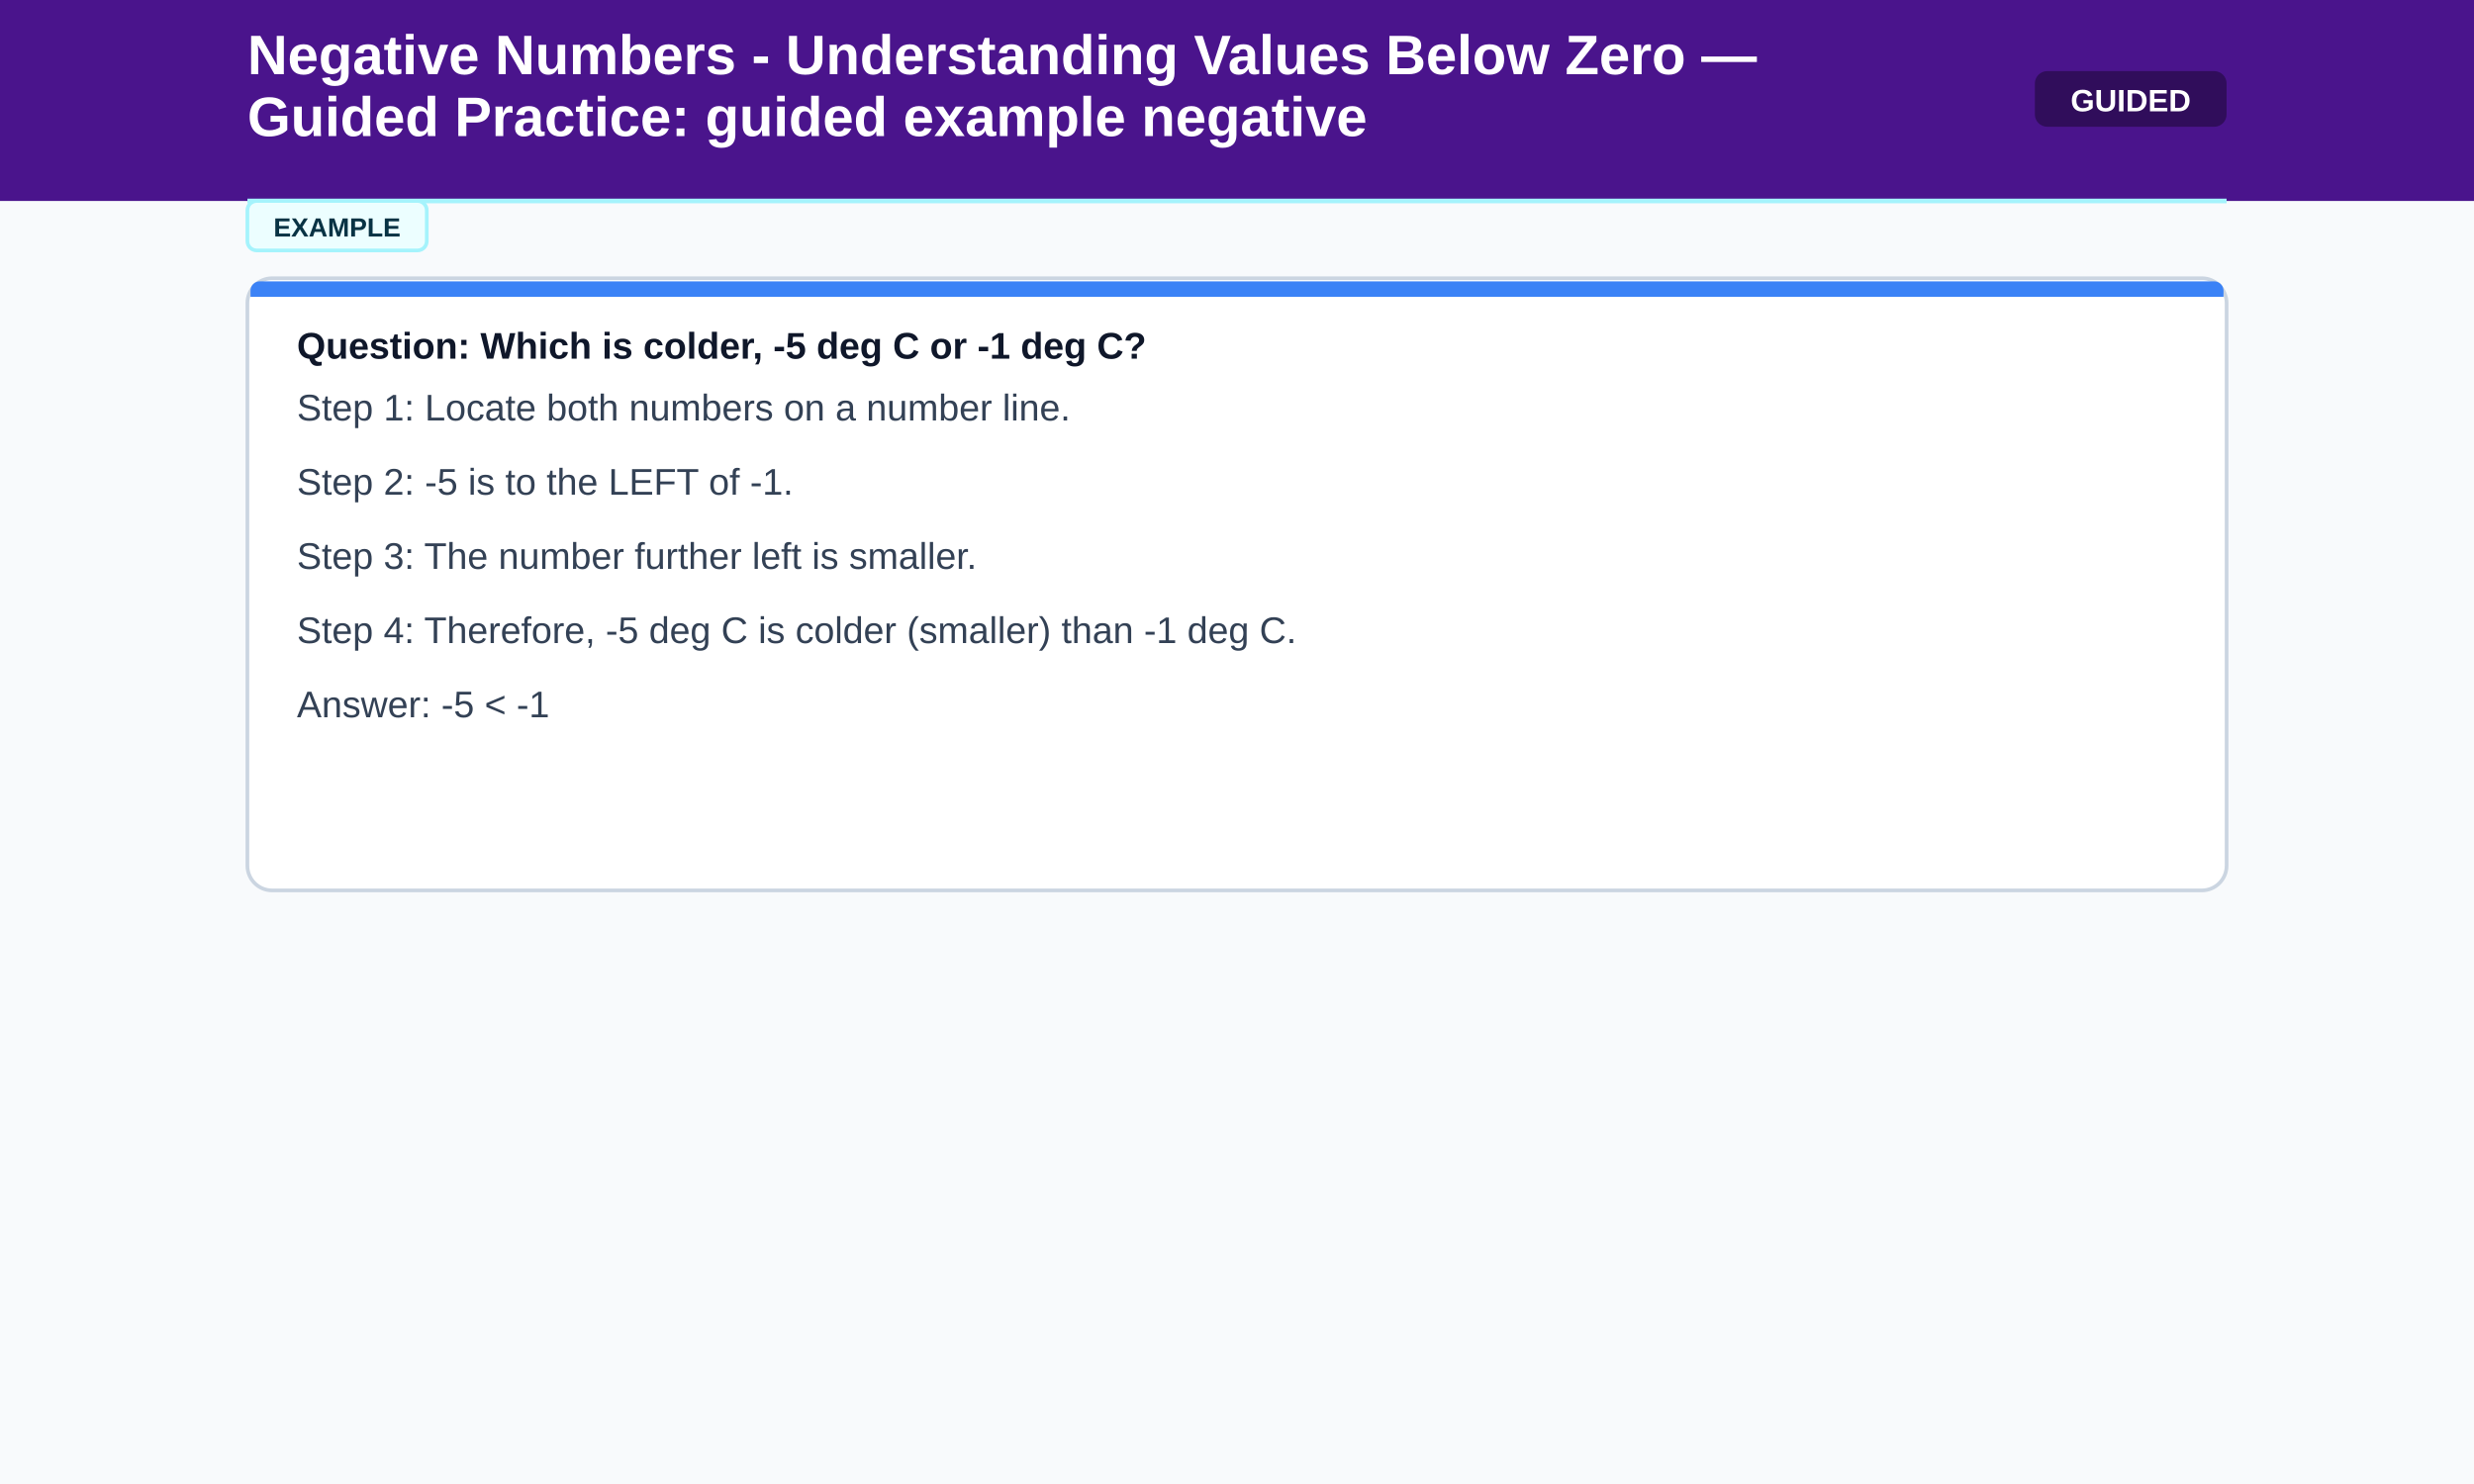
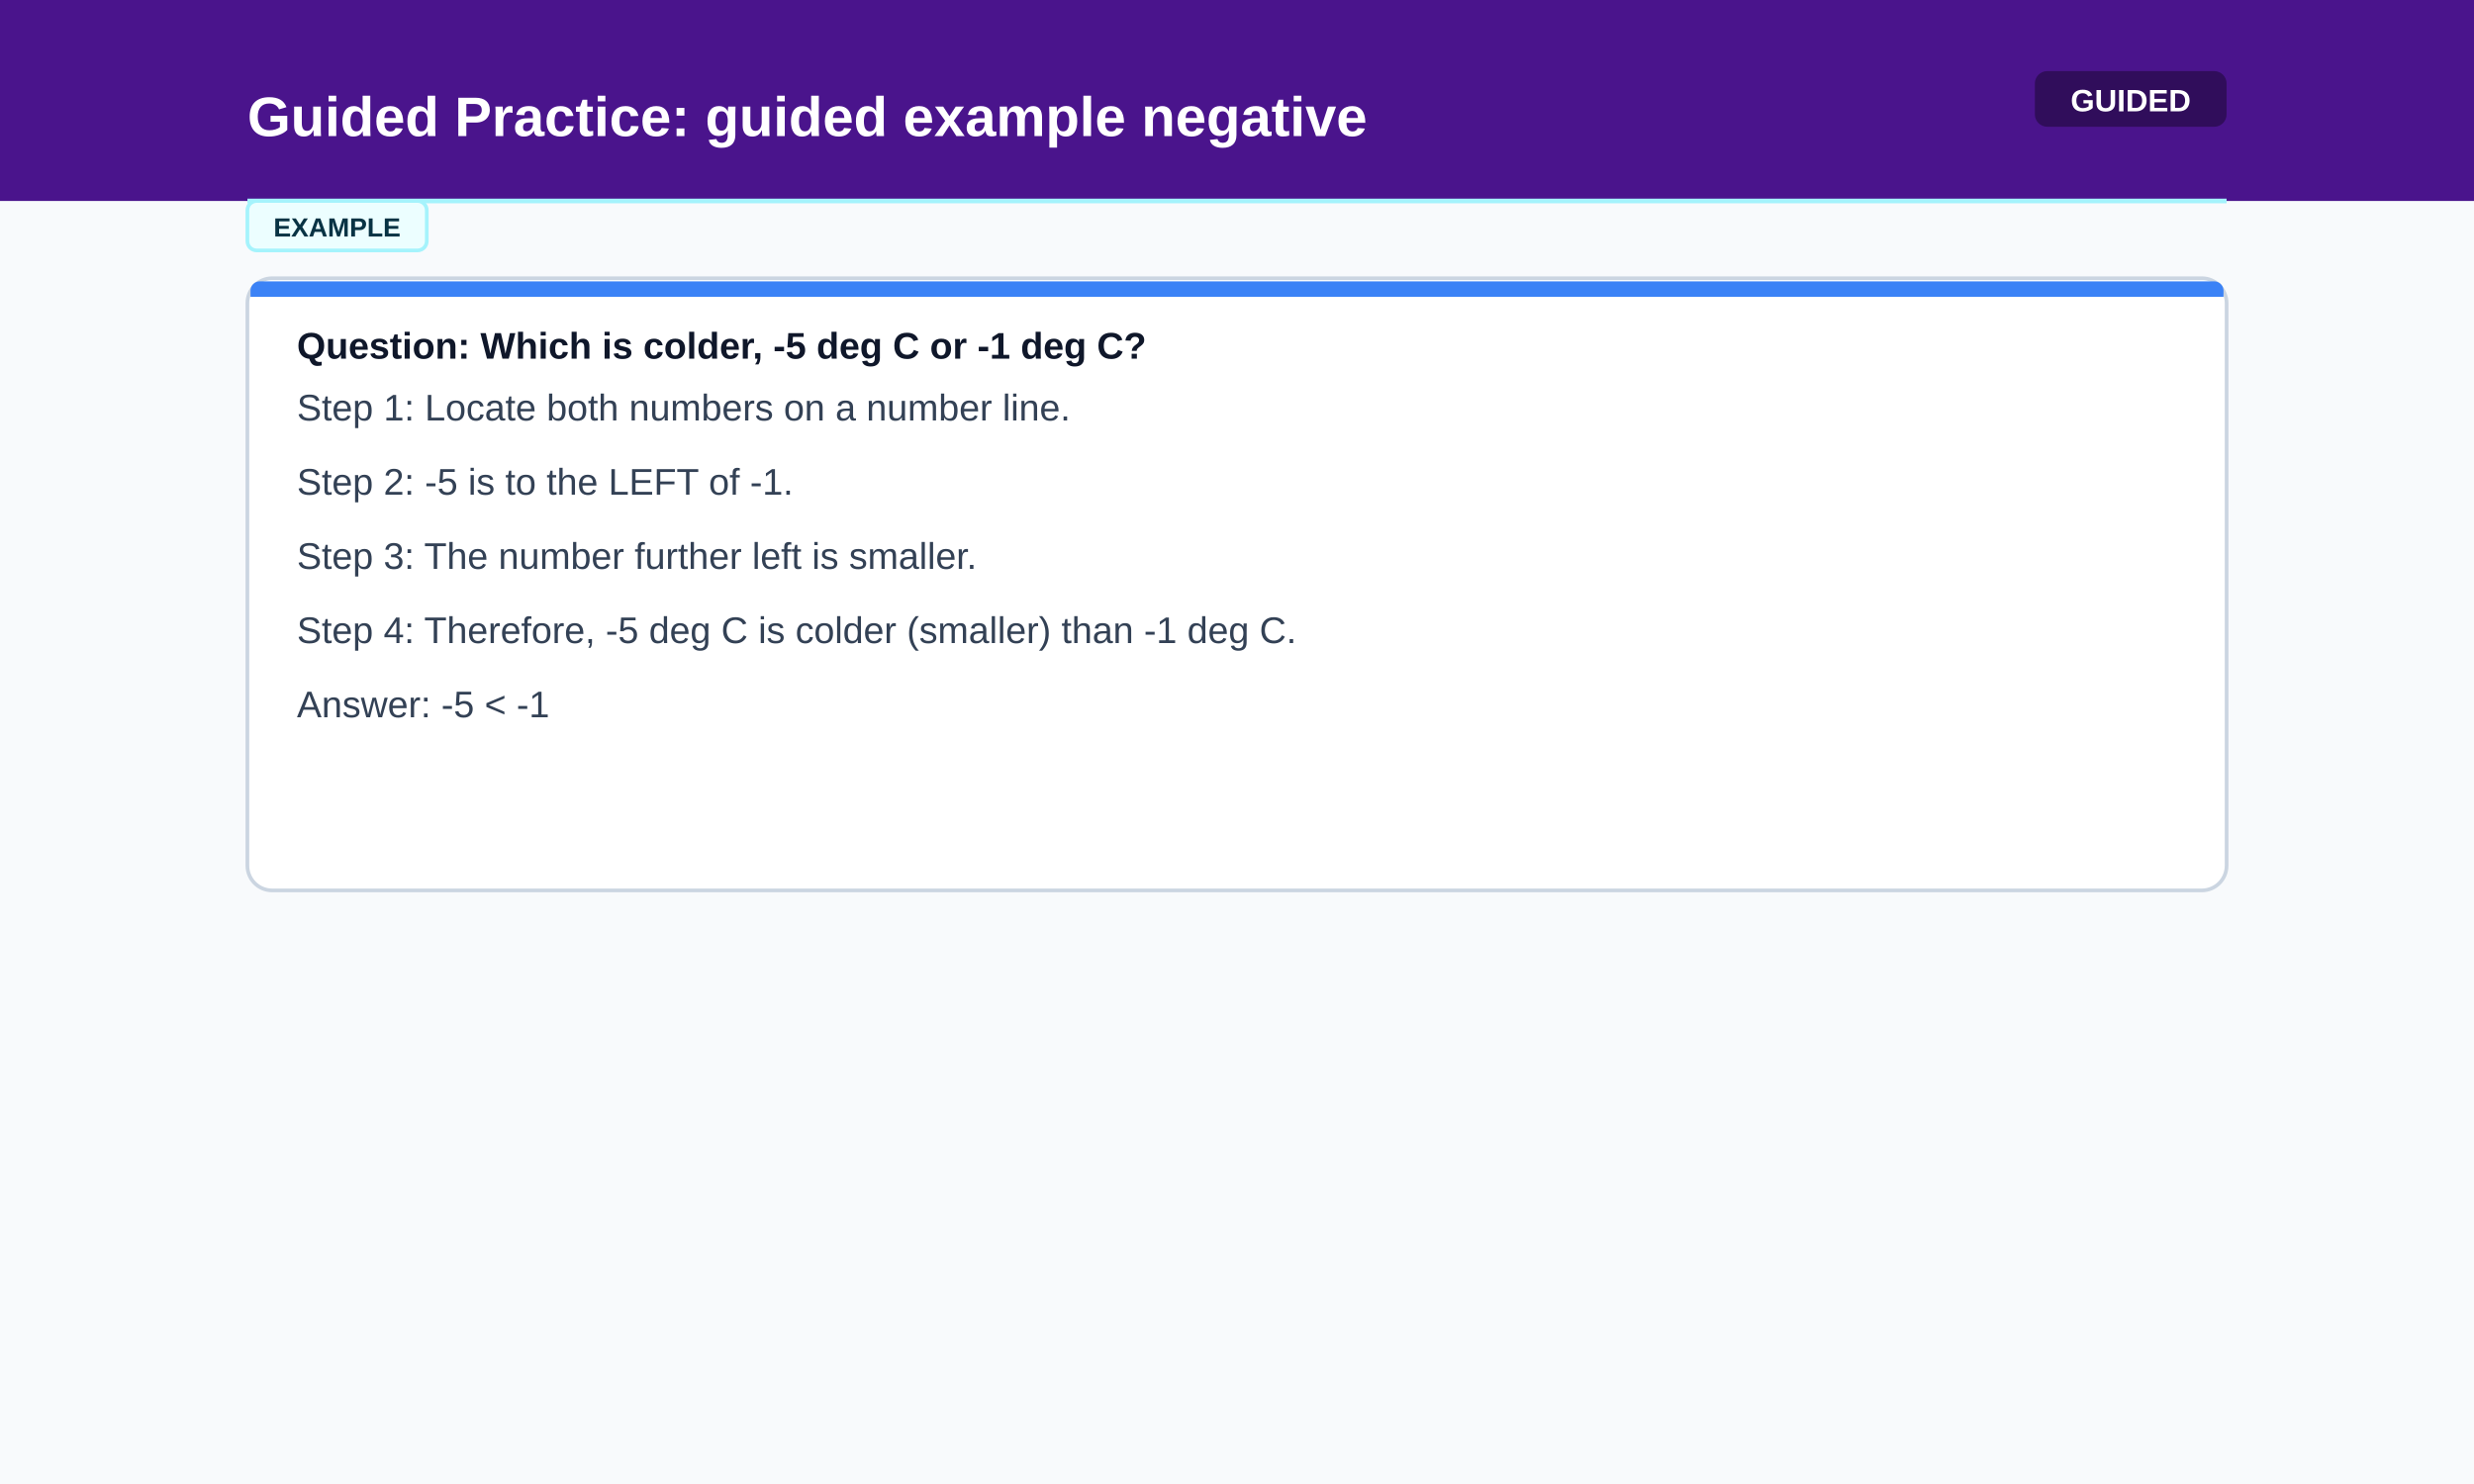
<svg xmlns="http://www.w3.org/2000/svg" width="800" height="480">
  <rect width="800" height="480" fill="#f8fafc" />
  <rect width="800" height="65" fill="#4A148C" />
-   <text x="80" y="24" font-family="Arial, sans-serif" font-size="18" font-weight="bold" fill="#FFFFFF" text-anchor="start">Negative Numbers - Understanding Values Below Zero —</text>
  <text x="80" y="44" font-family="Arial, sans-serif" font-size="18" font-weight="bold" fill="#FFFFFF" text-anchor="start">Guided Practice: guided example negative</text>
  <rect x="658" y="23" width="62" height="18" rx="4" fill="#000000" opacity="0.35" />
  <text x="689" y="36" font-family="Arial, sans-serif" font-size="10" font-weight="bold" fill="#FFFFFF" text-anchor="middle">GUIDED</text>
  <line x1="80" y1="65" x2="720" y2="65" stroke="#a5f3fc" stroke-width="1.5" />
  <rect x="80" y="65" width="58" height="16" rx="3" fill="#ecfeff" stroke="#a5f3fc" stroke-width="1.2" />
  <text x="109" y="76.5" font-family="Arial, sans-serif" font-size="8.5" font-weight="bold" fill="#083344" text-anchor="middle">EXAMPLE</text>
  <rect x="80" y="90" width="640" height="198" rx="8" fill="#ffffff" stroke="#cbd5e1" stroke-width="1.2" />
  <path d="M 81 94 A 3 3 0 0 1 84 91 L 716 91 A 3 3 0 0 1 716 91 A 3 3 0 0 1 719 94 L 719 96 L 81 96 Z" fill="#3b82f6" />
  <text x="96" y="116" font-family="Arial, sans-serif" font-size="12" font-weight="bold" fill="#0f172a" text-anchor="start">Question: Which is colder, -5 deg C or -1 deg C?</text>
  <text x="96" y="136" font-family="Arial, sans-serif" font-size="12" font-weight="normal" fill="#334155" text-anchor="start">Step 1: Locate both numbers on a number line.</text>
  <text x="96" y="160" font-family="Arial, sans-serif" font-size="12" font-weight="normal" fill="#334155" text-anchor="start">Step 2: -5 is to the LEFT of -1.</text>
  <text x="96" y="184" font-family="Arial, sans-serif" font-size="12" font-weight="normal" fill="#334155" text-anchor="start">Step 3: The number further left is smaller.</text>
  <text x="96" y="208" font-family="Arial, sans-serif" font-size="12" font-weight="normal" fill="#334155" text-anchor="start">Step 4: Therefore, -5 deg C is colder (smaller) than -1 deg C.</text>
  <text x="96" y="232" font-family="Arial, sans-serif" font-size="12" font-weight="normal" fill="#334155" text-anchor="start">Answer: -5 &lt; -1</text>
  <text x="96" y="256" font-family="Arial, sans-serif" font-size="12" font-weight="normal" fill="#334155" text-anchor="start" />
</svg>
